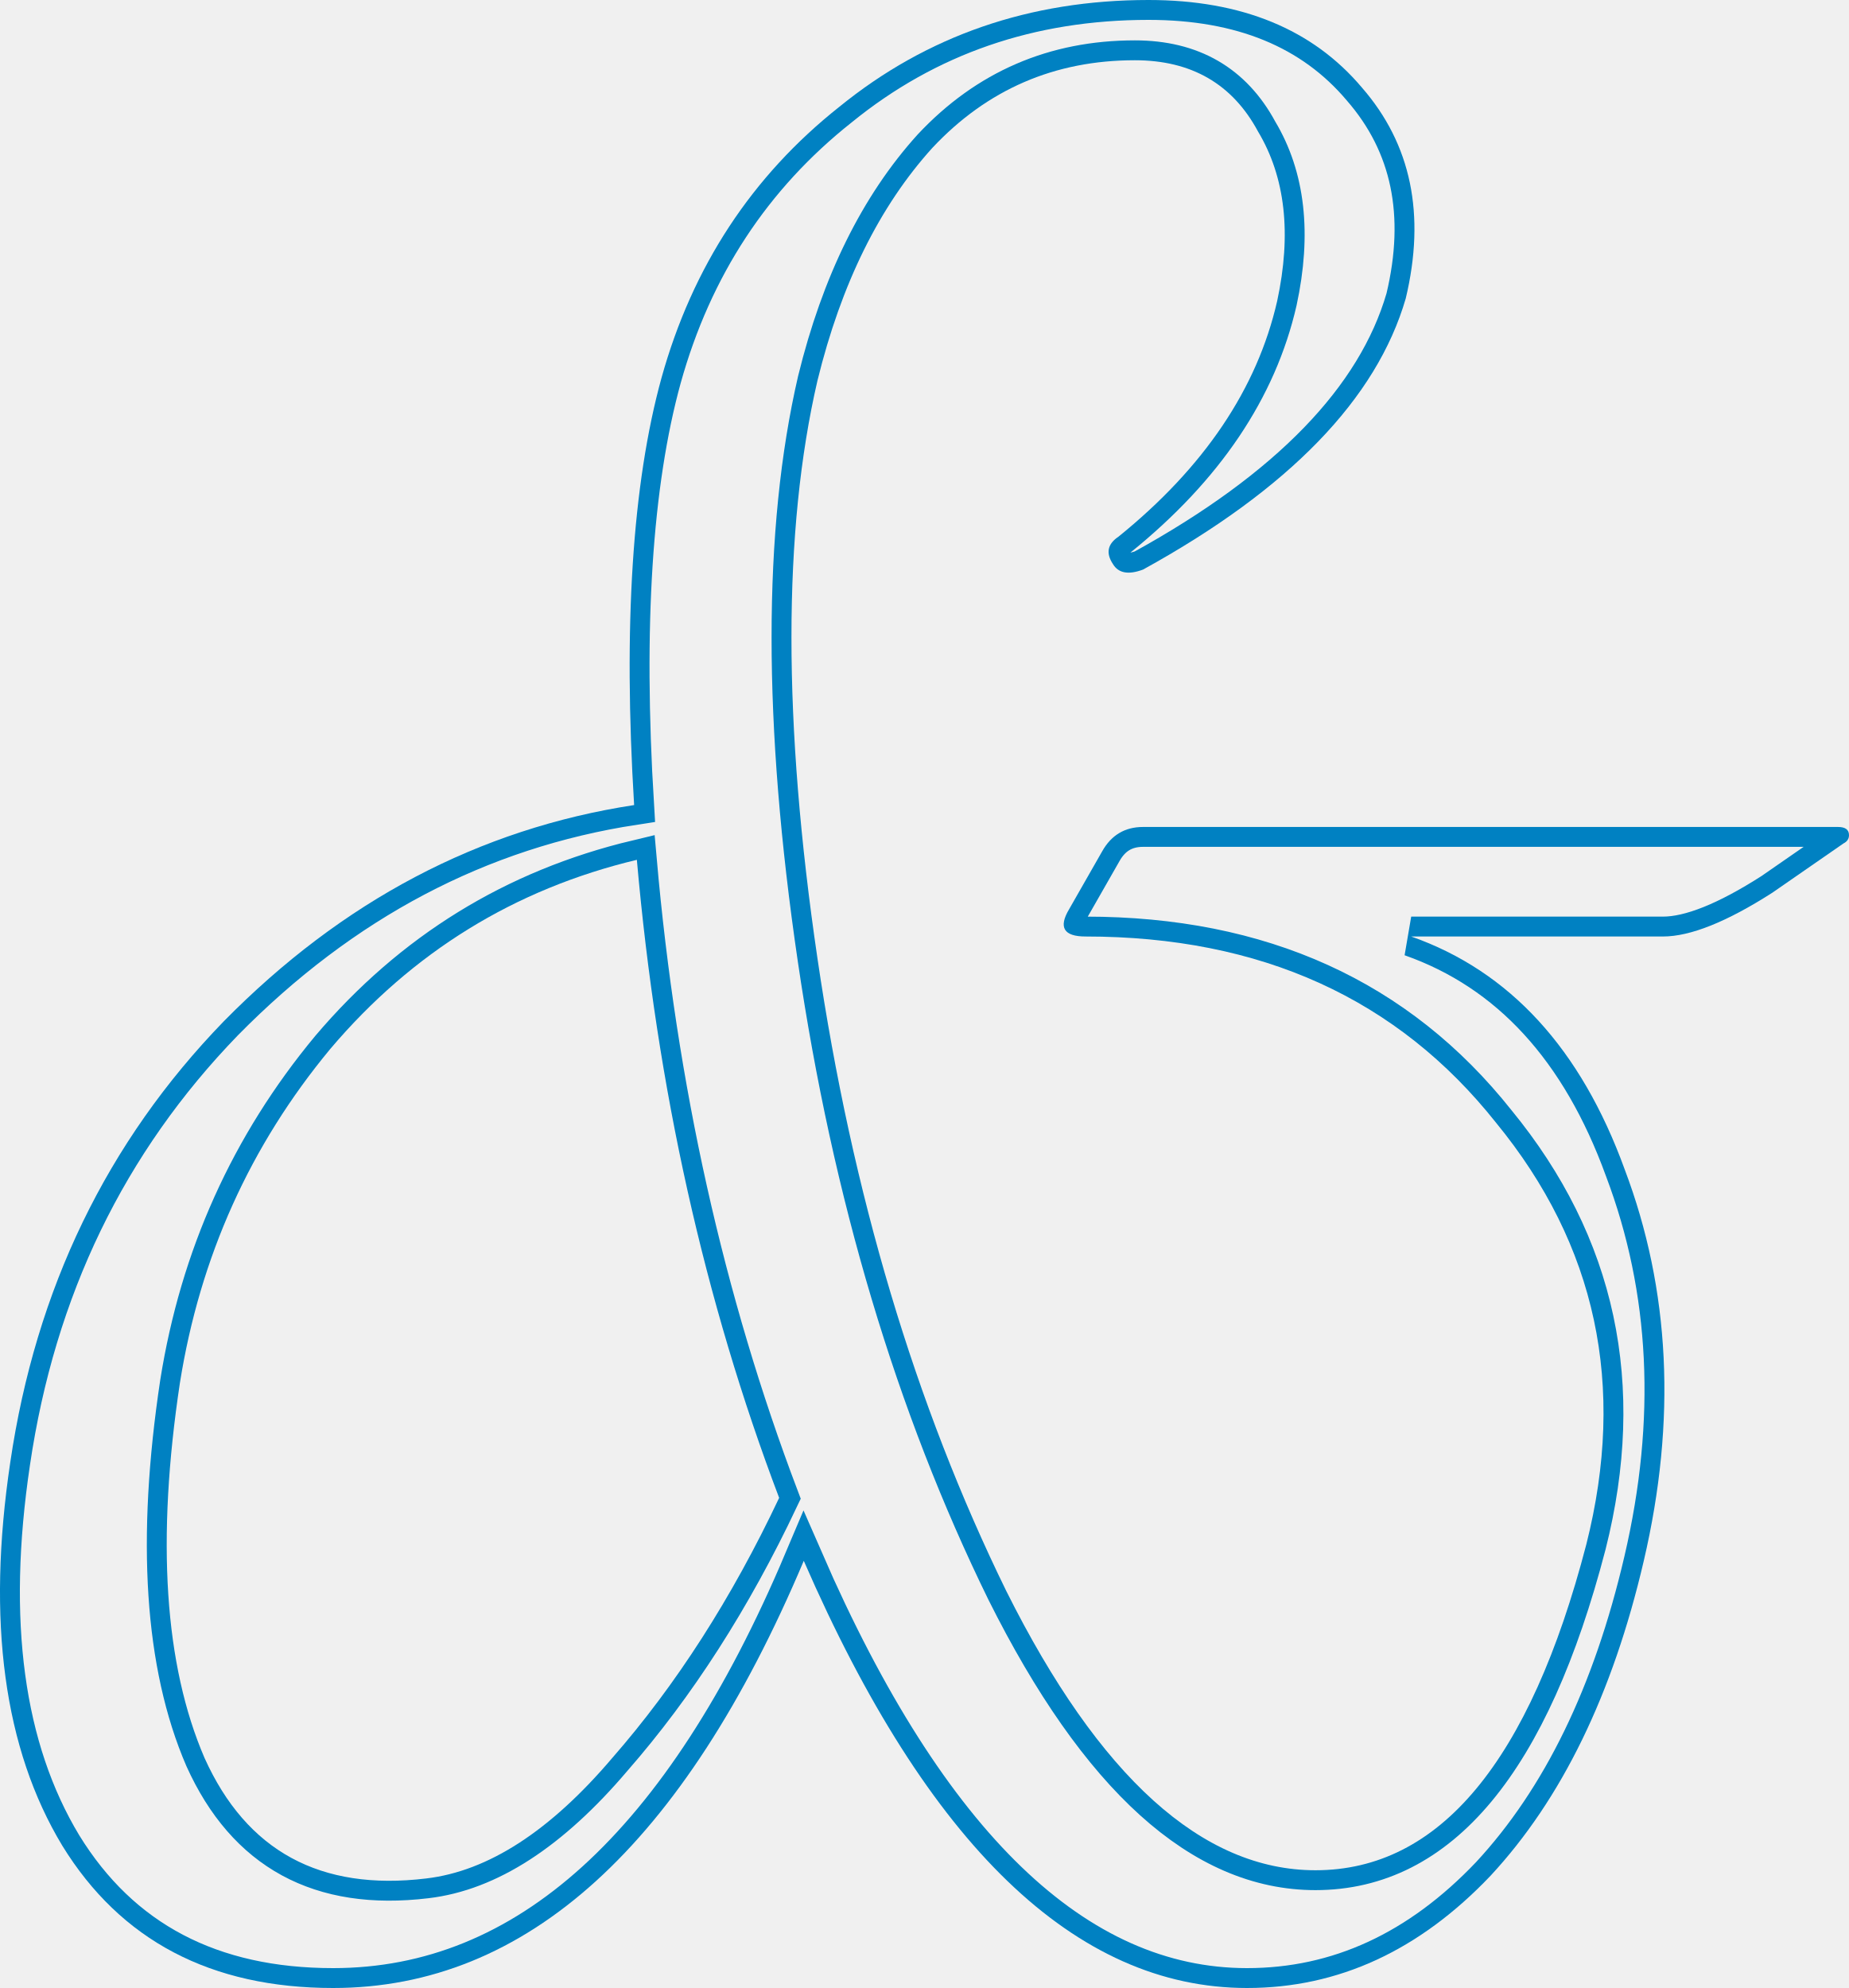
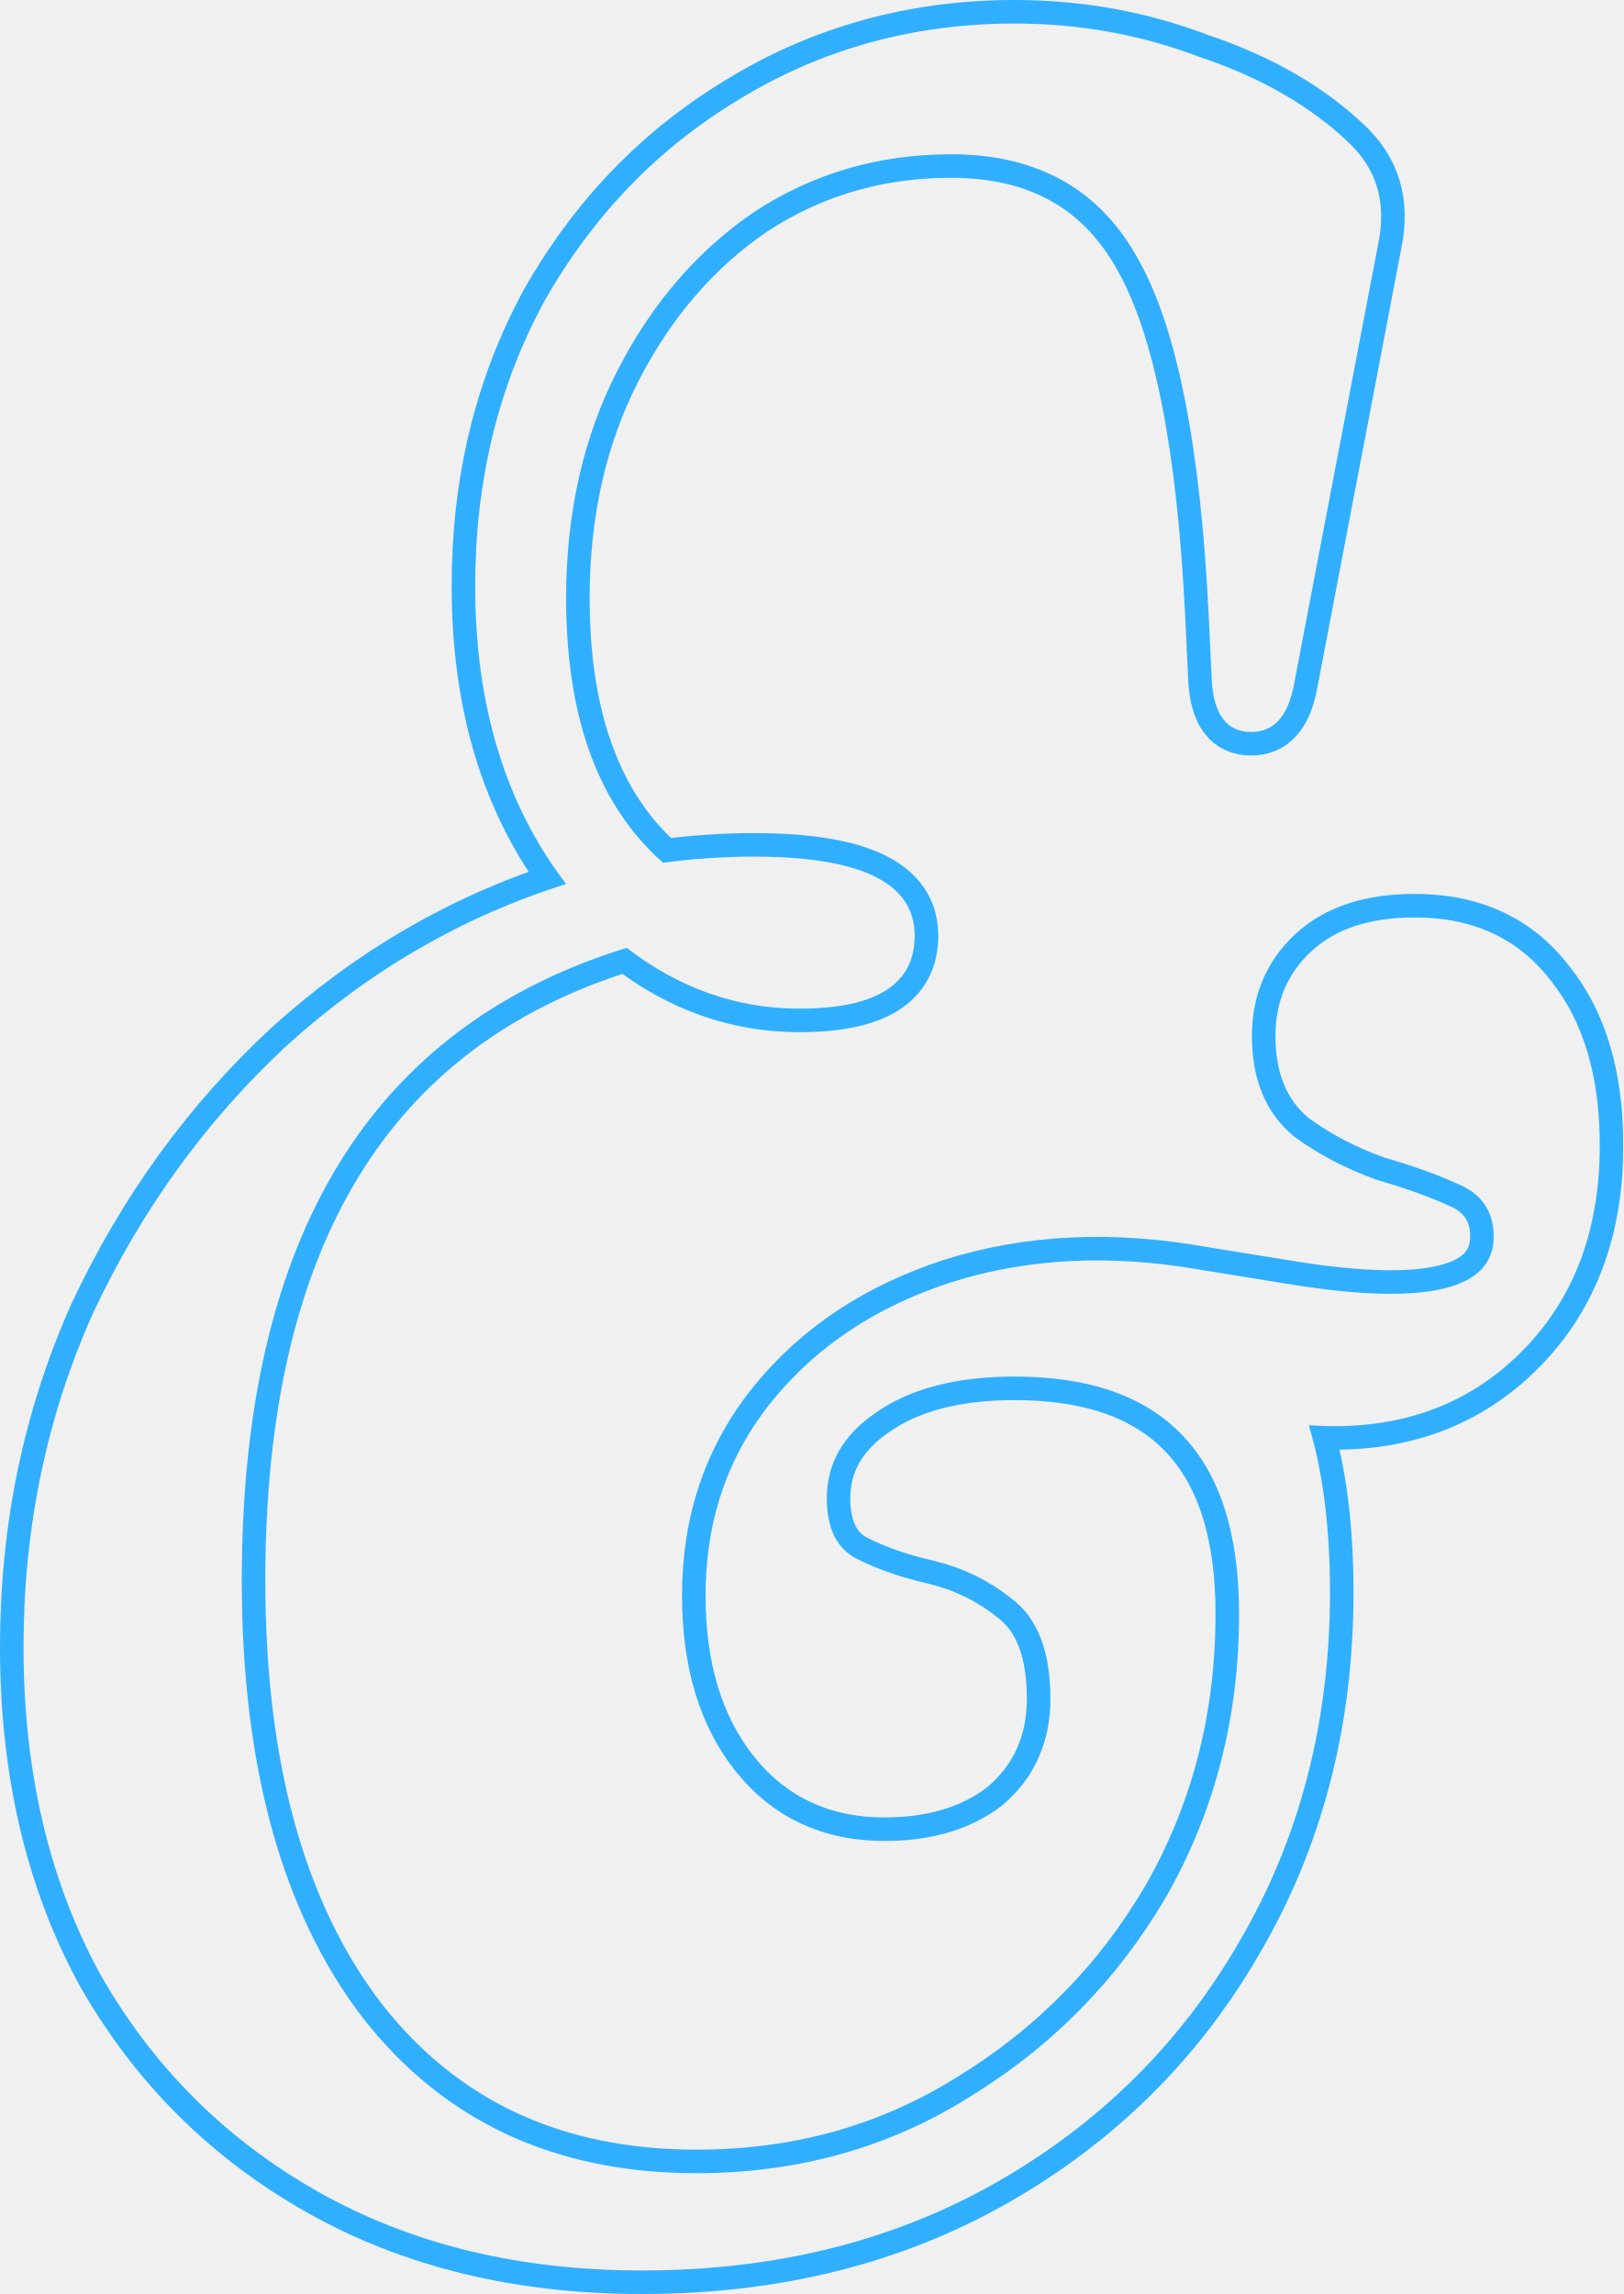
- <svg xmlns="http://www.w3.org/2000/svg" preserveAspectRatio="none" overflow="visible" style="display: block;" width="186" height="200" viewBox="0 0 186 200" fill="none">
-   <mask id="stroke0_0_37" fill="white">
-     <path d="M125.446 200C108.197 200 93.333 185.675 80.856 157.025C68.745 185.675 52.964 200 33.513 200C21.218 200 12.135 195.225 6.263 185.675C0.391 175.941 -1.352 163.085 1.034 147.107C3.603 129.66 10.759 114.876 22.503 102.755C34.43 90.634 48.193 83.379 63.79 80.992C62.689 62.994 63.607 48.669 66.543 38.017C69.662 26.814 75.626 17.723 84.434 10.744C93.242 3.581 103.609 0 115.537 0C124.895 0 132.051 2.938 137.006 8.815C141.96 14.509 143.428 21.579 141.41 30.028C138.474 40.129 129.666 49.219 114.986 57.3C113.518 57.851 112.509 57.668 111.958 56.749C111.224 55.647 111.408 54.729 112.509 53.995C121.133 47.016 126.455 39.118 128.473 30.303C129.941 23.508 129.299 17.814 126.547 13.223C123.978 8.448 119.849 6.061 114.16 6.061C106.086 6.061 99.297 8.999 93.792 14.876C88.471 20.753 84.617 28.558 82.232 38.292C78.745 53.352 78.745 72.727 82.232 96.419C85.718 120.11 92.049 141.322 101.224 160.055C110.582 178.788 120.95 188.154 132.327 188.154C144.805 188.154 153.888 177.227 159.576 155.372C163.613 139.394 160.585 125.253 150.493 112.948C140.584 100.459 126.822 94.215 109.206 94.215C107.004 94.215 106.453 93.297 107.554 91.46L110.857 85.675C111.775 84.022 113.151 83.196 114.986 83.196H184.899C185.633 83.196 186 83.471 186 84.022C186 84.389 185.816 84.665 185.45 84.849L178.293 89.807C173.706 92.746 170.036 94.215 167.283 94.215H141.96C151.869 97.704 159.026 105.51 163.43 117.631C168.017 129.752 168.659 142.883 165.356 157.025C162.237 170.432 157.099 180.992 149.943 188.705C142.786 196.235 134.62 200 125.446 200ZM18.099 139.118C15.714 154.913 16.539 167.493 20.576 176.86C24.797 186.226 32.228 190.266 42.871 188.981C49.11 188.246 55.349 184.206 61.588 176.86C68.011 169.513 73.607 160.79 78.378 150.689C70.855 130.854 66.084 109.458 64.065 86.501C51.771 89.44 41.495 95.776 33.238 105.51C25.164 115.243 20.117 126.446 18.099 139.118Z" />
+ <svg xmlns="http://www.w3.org/2000/svg" preserveAspectRatio="none" overflow="visible" style="display: block;" width="138" height="195" viewBox="0 0 138 195" fill="none">
+   <mask id="stroke0_0_4" maskUnits="userSpaceOnUse" x="0" y="0" width="138" height="195" fill="black">
+     <rect fill="white" width="138" height="195" />
+     <path d="M54.569 193C44.09 193 34.899 190.76 26.996 186.28C19.094 181.8 12.909 175.597 8.442 167.671C4.147 159.745 2 150.527 2 140.016C2 129.85 3.976 120.373 7.927 111.586C12.05 102.798 17.547 95.217 24.419 88.842C31.463 82.466 39.365 77.9 48.127 75.143C42.973 68.424 40.396 59.981 40.396 49.815C40.396 40.855 42.372 32.756 46.323 25.52C50.446 18.283 55.944 12.597 62.815 8.461C69.859 4.154 77.676 2 86.265 2C91.763 2 97.003 2.948 101.985 4.843C107.138 6.566 111.347 8.978 114.612 12.08C117.017 14.32 117.876 17.163 117.188 20.609L109.973 58.344C109.458 60.928 108.255 62.221 106.365 62.221C104.304 62.221 103.187 60.756 103.015 57.827L102.758 52.399C102.071 38.098 100.095 28.018 96.831 22.16C93.567 16.129 88.241 13.114 80.854 13.114C74.669 13.114 69.086 14.751 64.104 18.024C59.294 21.298 55.428 25.778 52.508 31.464C49.587 37.15 48.127 43.612 48.127 50.848C48.127 61.014 50.876 68.51 56.373 73.334C58.95 72.99 61.527 72.817 64.104 72.817C73.209 72.817 77.761 75.057 77.761 79.537C77.761 83.672 74.497 85.74 67.969 85.74C62.644 85.74 57.747 84.017 53.281 80.571C31.463 87.291 20.554 105.211 20.554 134.33C20.554 150.182 23.99 162.588 30.861 171.548C37.733 180.336 47.182 184.729 59.208 184.729C67.797 184.729 75.528 182.576 82.4 178.268C89.444 173.96 95.027 168.274 99.15 161.21C103.273 153.973 105.335 145.961 105.335 137.173C105.335 123.733 98.978 117.014 86.265 117.014C81.283 117.014 77.332 118.047 74.412 120.115C71.663 122.01 70.288 124.423 70.288 127.352C70.288 129.936 71.147 131.659 72.865 132.521C74.583 133.382 76.559 134.072 78.792 134.589C81.026 135.106 83.001 136.053 84.719 137.432C86.437 138.638 87.296 140.964 87.296 144.41C87.296 147.511 86.18 150.01 83.946 151.905C81.713 153.628 78.792 154.49 75.185 154.49C70.546 154.49 66.853 152.767 64.104 149.321C61.355 145.875 59.981 141.309 59.981 135.622C59.981 129.247 61.87 123.733 65.65 119.081C69.43 114.429 74.497 111.069 80.854 109.001C87.382 106.934 94.511 106.589 102.242 107.968L110.231 109.26C121.397 110.983 126.981 109.604 126.981 105.124C126.981 103.057 126.036 101.592 124.146 100.731C122.256 99.869 120.109 99.094 117.704 98.405C115.299 97.543 113.151 96.423 111.262 95.045C109.372 93.494 108.427 91.168 108.427 88.066C108.427 85.137 109.458 82.725 111.519 80.829C113.581 78.934 116.501 77.987 120.281 77.987C125.263 77.987 129.128 79.796 131.877 83.414C134.626 86.86 136 91.512 136 97.371C136 104.78 133.681 110.724 129.042 115.204C124.404 119.684 118.477 121.666 111.262 121.149C112.464 125.112 113.065 129.85 113.065 135.364C113.065 146.392 110.488 156.299 105.335 165.087C100.353 173.702 93.481 180.508 84.719 185.505C75.958 190.502 65.908 193 54.569 193Z" />
  </mask>
-   <path id="&amp;" d="M125.446 200C108.197 200 93.333 185.675 80.856 157.025C68.745 185.675 52.964 200 33.513 200C21.218 200 12.135 195.225 6.263 185.675C0.391 175.941 -1.352 163.085 1.034 147.107C3.603 129.66 10.759 114.876 22.503 102.755C34.43 90.634 48.193 83.379 63.79 80.992C62.689 62.994 63.607 48.669 66.543 38.017C69.662 26.814 75.626 17.723 84.434 10.744C93.242 3.581 103.609 0 115.537 0C124.895 0 132.052 2.938 137.006 8.815C141.96 14.509 143.428 21.579 141.41 30.028C138.474 40.129 129.666 49.219 114.986 57.3C113.518 57.851 112.509 57.668 111.958 56.749C111.224 55.647 111.408 54.729 112.509 53.995C121.133 47.016 126.455 39.118 128.473 30.303C129.941 23.508 129.299 17.814 126.547 13.223C123.978 8.448 119.849 6.061 114.16 6.061C106.086 6.061 99.297 8.999 93.792 14.876C88.471 20.753 84.617 28.558 82.232 38.292C78.745 53.352 78.745 72.727 82.232 96.419C85.718 120.11 92.049 141.322 101.224 160.055C110.582 178.788 120.95 188.154 132.327 188.154C144.805 188.154 153.888 177.227 159.576 155.372C163.613 139.394 160.585 125.253 150.493 112.948C140.584 100.459 126.822 94.215 109.206 94.215C107.004 94.215 106.453 93.297 107.554 91.46L110.857 85.675C111.775 84.022 113.151 83.196 114.986 83.196H184.899C185.633 83.196 186 83.471 186 84.022C186 84.389 185.816 84.665 185.45 84.849L178.293 89.807C173.706 92.746 170.036 94.215 167.283 94.215H141.96C151.869 97.704 159.026 105.51 163.43 117.631C168.017 129.752 168.659 142.883 165.356 157.025C162.237 170.432 157.099 180.992 149.943 188.705C142.786 196.235 134.62 200 125.446 200ZM18.099 139.118C15.714 154.913 16.539 167.493 20.576 176.86C24.797 186.226 32.228 190.266 42.871 188.981C49.11 188.246 55.349 184.206 61.588 176.86C68.011 169.513 73.607 160.79 78.378 150.689C70.855 130.854 66.084 109.458 64.065 86.501C51.771 89.44 41.495 95.776 33.238 105.51C25.164 115.243 20.117 126.446 18.099 139.118Z" stroke-width="4" stroke="#0081C2" mask="url(#stroke0_0_37)" />
+   <path id="&amp;" d="M54.569 193C44.09 193 34.899 190.76 26.996 186.28C19.094 181.8 12.909 175.597 8.442 167.671C4.147 159.745 2 150.527 2 140.016C2 129.85 3.976 120.373 7.927 111.586C12.05 102.798 17.547 95.217 24.419 88.842C31.463 82.466 39.365 77.9 48.127 75.143C42.973 68.424 40.396 59.981 40.396 49.815C40.396 40.855 42.372 32.756 46.323 25.52C50.446 18.283 55.944 12.597 62.815 8.461C69.859 4.154 77.676 2 86.265 2C91.763 2 97.003 2.948 101.985 4.843C107.138 6.566 111.347 8.978 114.612 12.08C117.017 14.32 117.876 17.163 117.188 20.609L109.973 58.344C109.458 60.928 108.255 62.221 106.365 62.221C104.304 62.221 103.187 60.756 103.015 57.827L102.758 52.399C102.071 38.098 100.095 28.018 96.831 22.16C93.567 16.129 88.241 13.114 80.854 13.114C74.669 13.114 69.086 14.751 64.104 18.024C59.294 21.298 55.428 25.778 52.508 31.464C49.587 37.15 48.127 43.612 48.127 50.848C48.127 61.014 50.876 68.51 56.373 73.334C58.95 72.99 61.527 72.817 64.104 72.817C73.209 72.817 77.761 75.057 77.761 79.537C77.761 83.672 74.497 85.74 67.969 85.74C62.644 85.74 57.747 84.017 53.281 80.571C31.463 87.291 20.554 105.211 20.554 134.33C20.554 150.182 23.99 162.588 30.861 171.548C37.733 180.336 47.182 184.729 59.208 184.729C67.797 184.729 75.528 182.576 82.4 178.268C89.444 173.96 95.027 168.274 99.15 161.21C103.273 153.973 105.335 145.961 105.335 137.173C105.335 123.733 98.978 117.014 86.265 117.014C81.283 117.014 77.332 118.047 74.412 120.115C71.663 122.01 70.288 124.423 70.288 127.352C70.288 129.936 71.147 131.659 72.865 132.521C74.583 133.382 76.559 134.072 78.792 134.589C81.026 135.106 83.001 136.053 84.719 137.432C86.437 138.638 87.296 140.964 87.296 144.41C87.296 147.511 86.18 150.01 83.946 151.905C81.713 153.628 78.792 154.49 75.185 154.49C70.546 154.49 66.853 152.767 64.104 149.321C61.355 145.875 59.981 141.309 59.981 135.622C59.981 129.247 61.87 123.733 65.65 119.081C69.43 114.429 74.497 111.069 80.854 109.001C87.382 106.934 94.511 106.589 102.242 107.968L110.231 109.26C121.397 110.983 126.981 109.604 126.981 105.124C126.981 103.057 126.036 101.592 124.146 100.731C122.256 99.869 120.109 99.094 117.704 98.405C115.299 97.543 113.151 96.423 111.262 95.045C109.372 93.494 108.427 91.168 108.427 88.066C108.427 85.137 109.458 82.725 111.519 80.829C113.581 78.934 116.501 77.987 120.281 77.987C125.263 77.987 129.128 79.796 131.877 83.414C134.626 86.86 136 91.512 136 97.371C136 104.78 133.681 110.724 129.042 115.204C124.404 119.684 118.477 121.666 111.262 121.149C112.464 125.112 113.065 129.85 113.065 135.364C113.065 146.392 110.488 156.299 105.335 165.087C100.353 173.702 93.481 180.508 84.719 185.505C75.958 190.502 65.908 193 54.569 193Z" stroke-width="4" stroke="#30AFFF" mask="url(#stroke0_0_4)" />
</svg>
